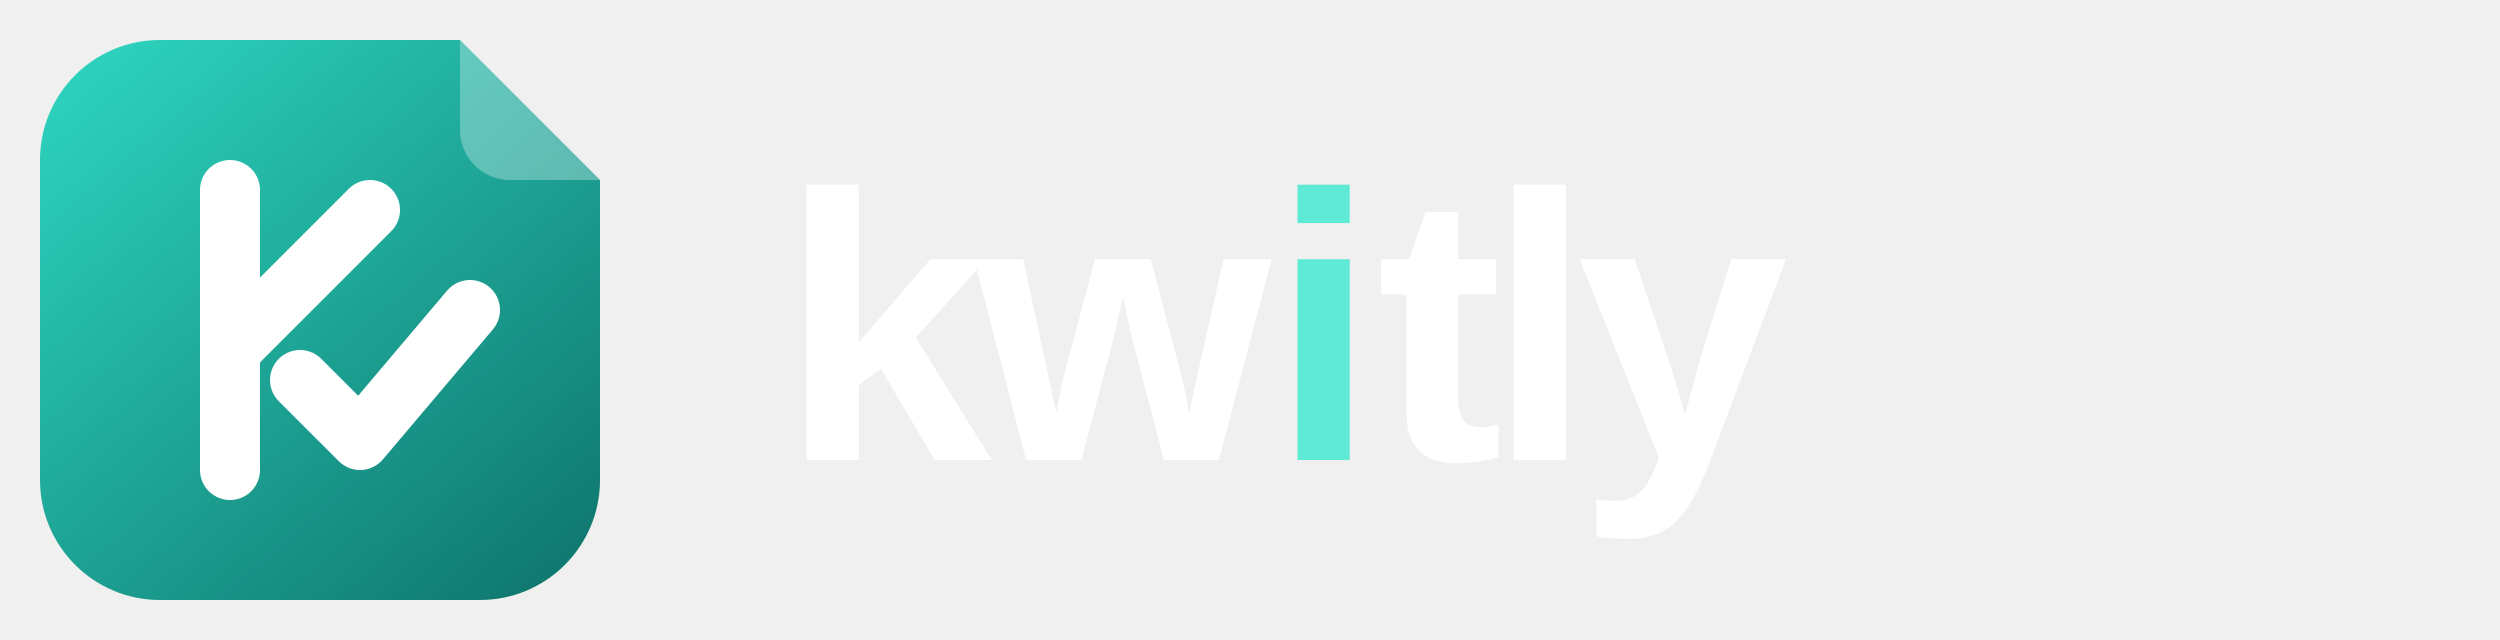
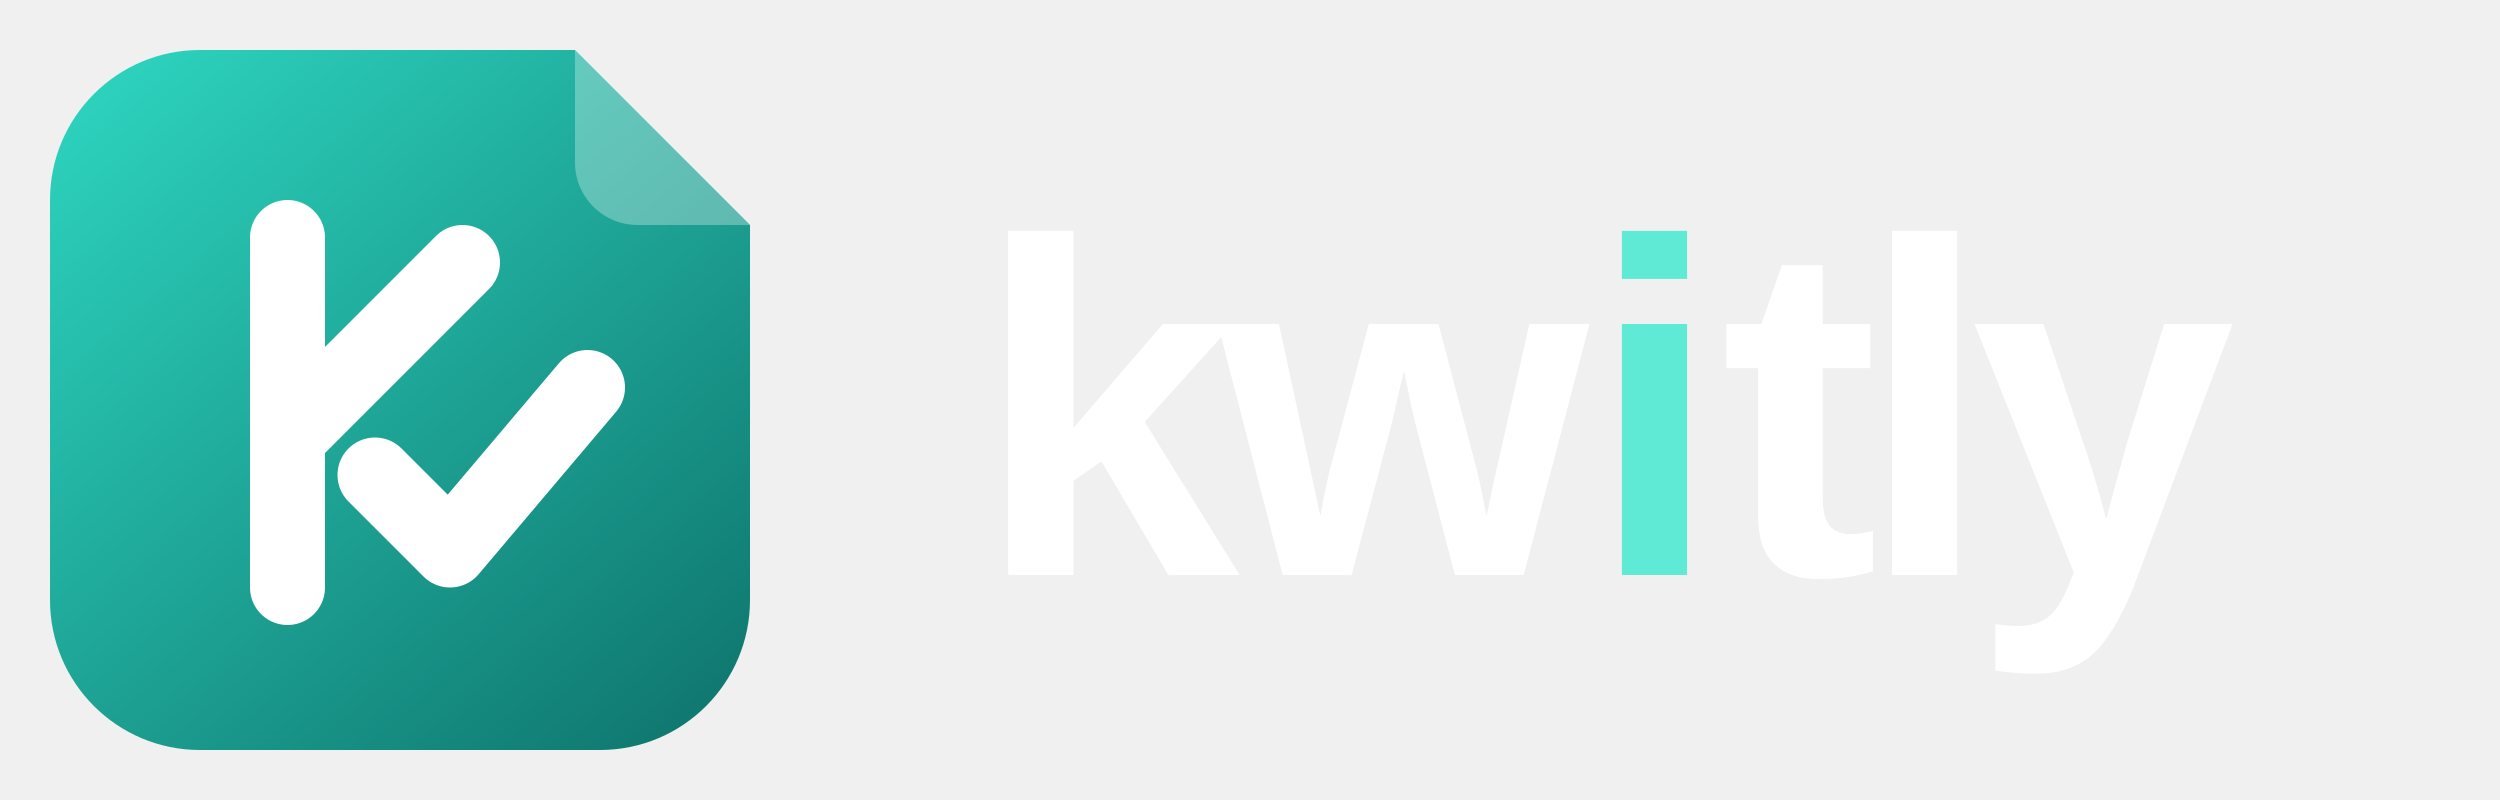
- <svg xmlns="http://www.w3.org/2000/svg" viewBox="0 0 250 64" width="500" height="128" role="img" aria-label="Kwitly">
+ <svg xmlns="http://www.w3.org/2000/svg" viewBox="0 0 200 64" width="200" height="64" role="img" aria-label="Kwitly">
  <g>
    <defs>
      <linearGradient id="g3" x1="8" y1="4" x2="56" y2="60" gradientUnits="userSpaceOnUse">
        <stop stop-color="#2DD4BF" />
        <stop offset="1" stop-color="#0F766E" />
      </linearGradient>
    </defs>
    <path d="M16 4H46L60 18V48A12 12 0 0 1 48 60H16A12 12 0 0 1 4 48V16A12 12 0 0 1 16 4Z" fill="url(#g3)" />
    <path d="M46 4V13A5 5 0 0 0 51 18H60Z" fill="#fff" fill-opacity=".3" />
    <g stroke="#fff" stroke-width="6" stroke-linecap="round" stroke-linejoin="round" fill="none">
      <path d="M23 19V47" />
      <path d="M23 35L37 21" />
      <path d="M30 38L36 44L47 31" />
    </g>
  </g>
  <text x="78" y="46" font-family="'Plus Jakarta Sans', 'Helvetica Neue', Arial, sans-serif" font-size="38" font-weight="800" letter-spacing="-1.6" fill="#FFFFFF">kw<tspan fill="#5EEAD4">i</tspan>tly</text>
</svg>
